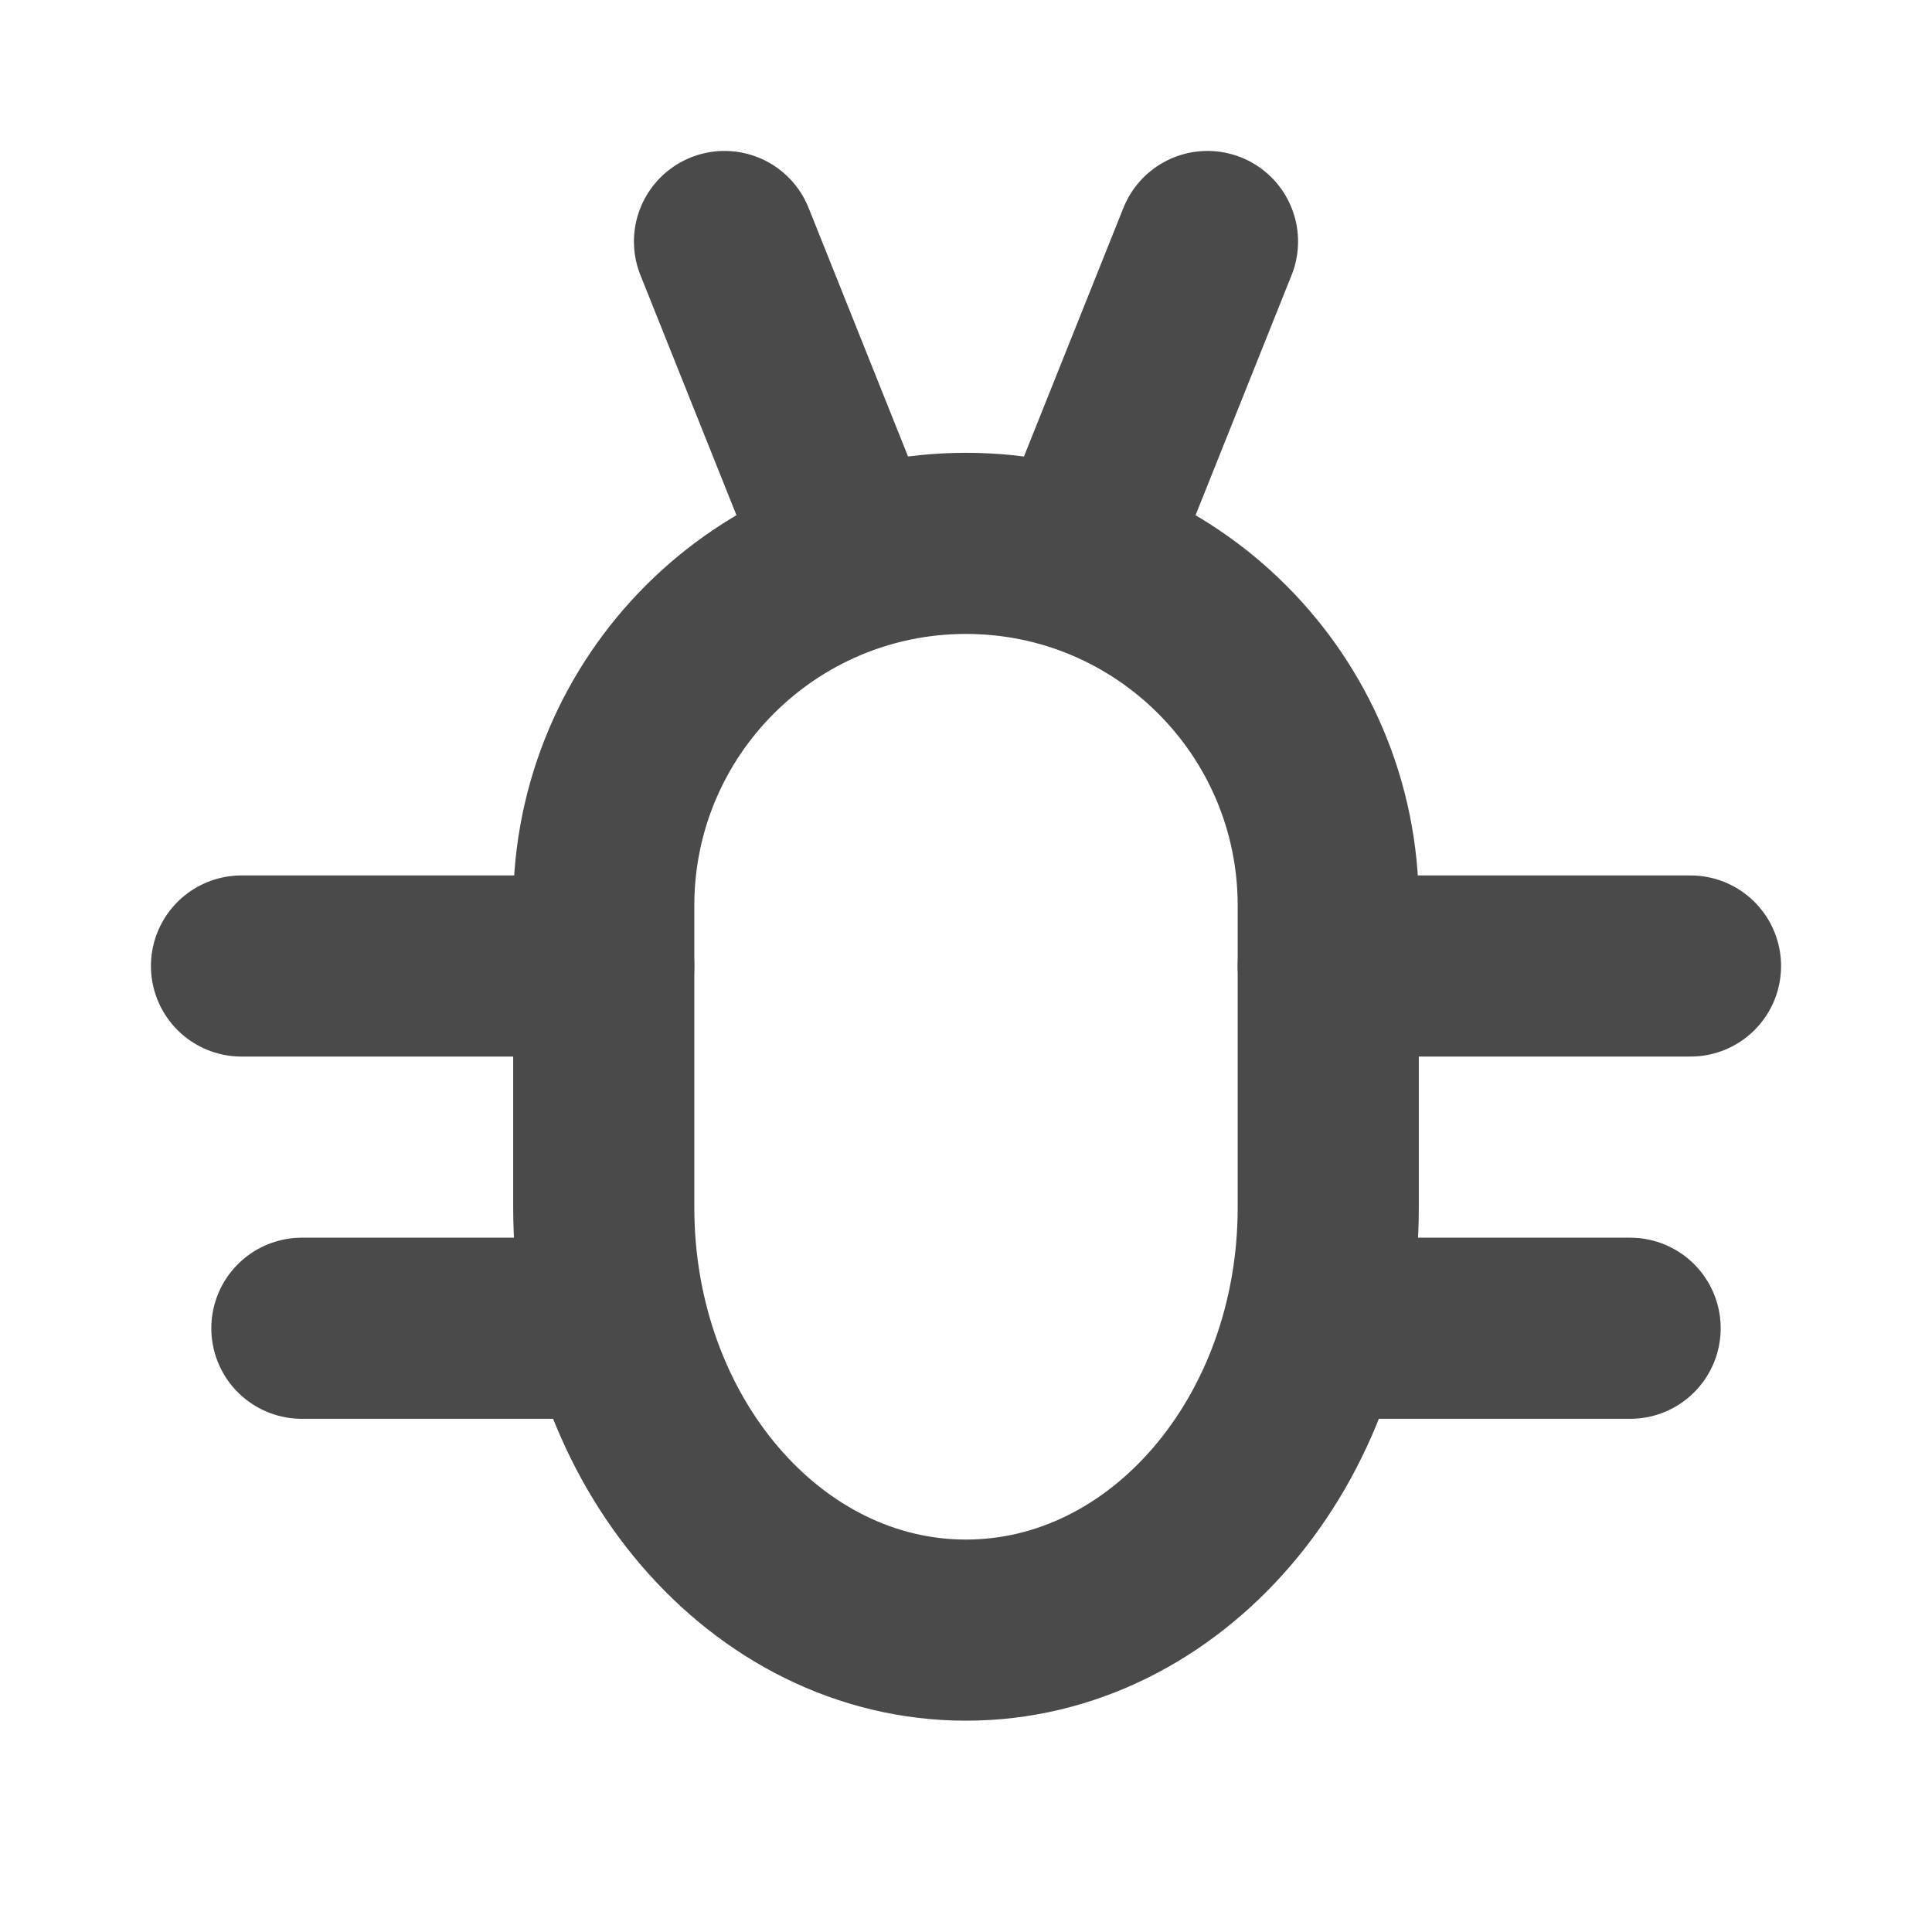
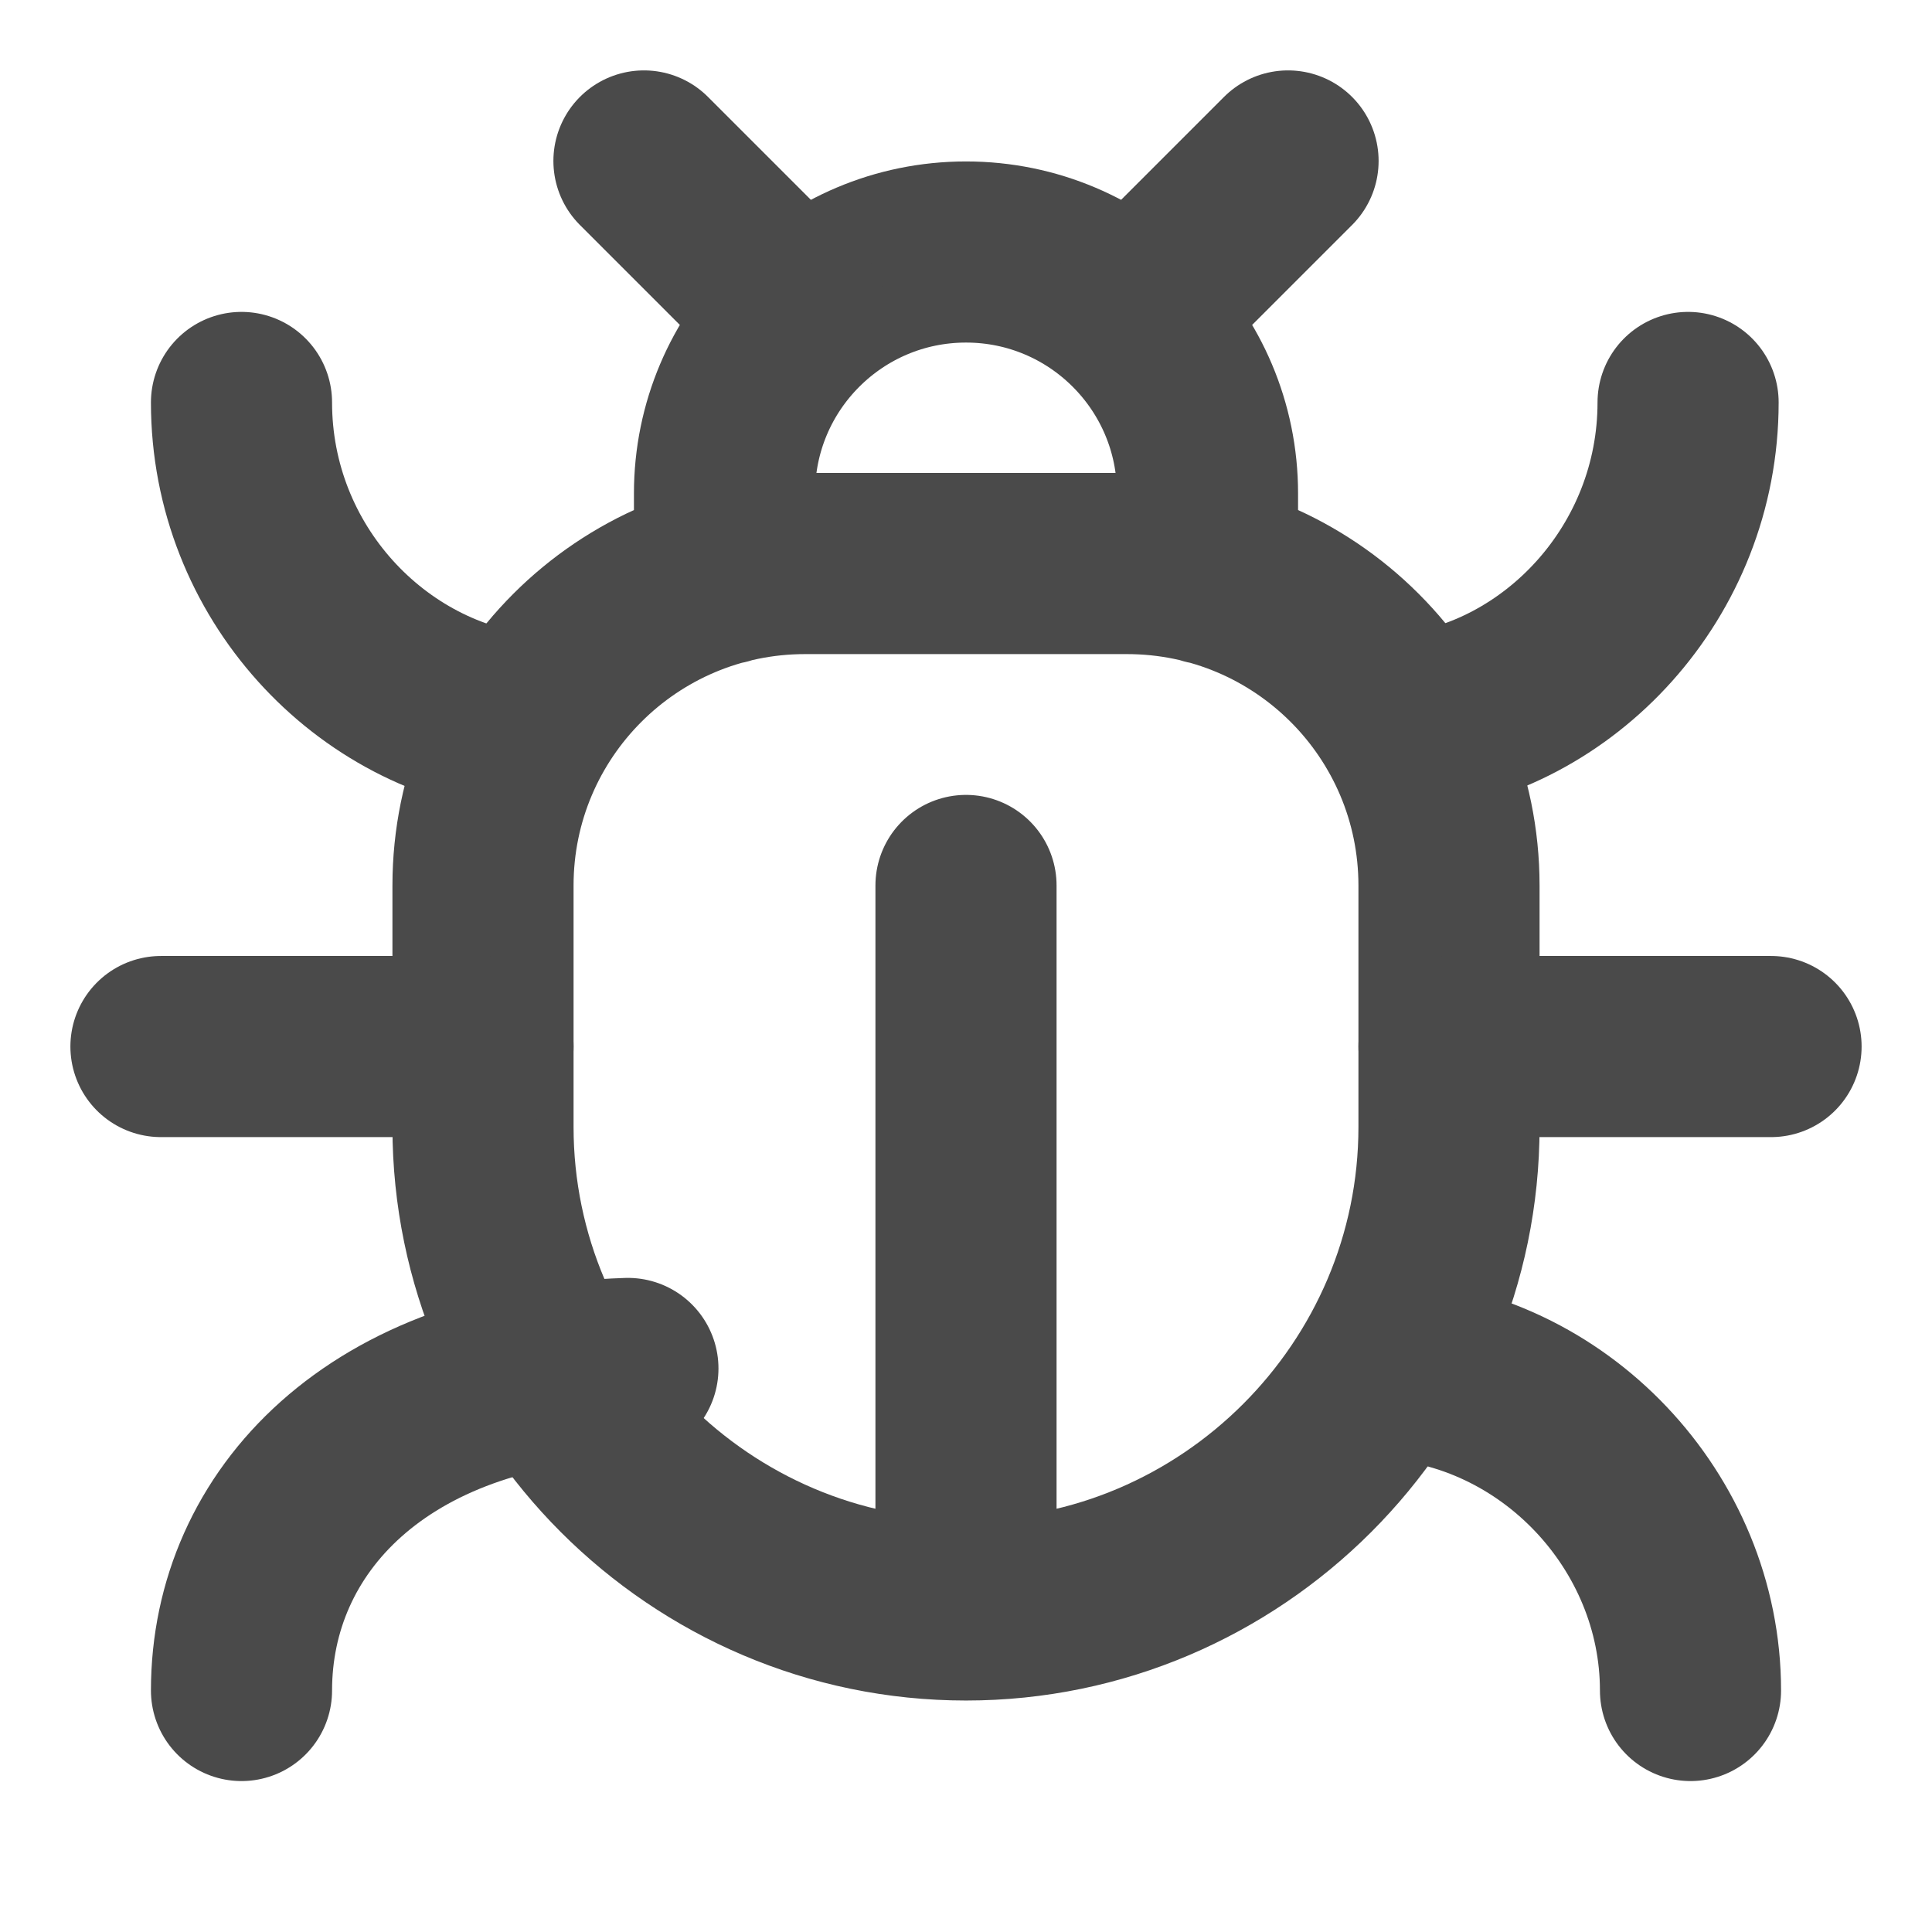
<svg xmlns="http://www.w3.org/2000/svg" preserveAspectRatio="none" overflow="visible" style="display: block;" width="16" height="16" viewBox="0 0 16 16" fill="none">
  <g id="system-bug">
-     <path id="Vector" d="M8 4.5C6.343 4.5 5 5.843 5 7.5V10C5 11.933 6.343 13.5 8 13.5C9.657 13.5 11 11.933 11 10V7.5C11 5.843 9.657 4.5 8 4.5Z" stroke="#4A4A4A" stroke-width="1.5" stroke-linecap="round" stroke-linejoin="round" />
-     <path id="Vector_2" d="M5 8H2M11 8H14M5 11H2.5M11 11H13.5M6 2L7 4.5M10 2L9 4.5" stroke="#4A4A4A" stroke-width="1.5" stroke-linecap="round" stroke-linejoin="round" />
+     <path id="Vector" d="M6 4.753V4.087A2 2 0 0 1 10 4.087V4.753M8 13.333C5.8 13.333 4 11.533 4 9.333V7.333A2.667 2.667 0 0 1 6.667 4.667H9.333A2.667 2.667 0 0 1 12 7.333V9.333C12 11.533 10.2 13.333 8 13.333ZM8 13.333V7.333" stroke="#4A4A4A" stroke-width="1.5" stroke-linecap="round" stroke-linejoin="round" />
+     <path id="Vector_2" d="M5.333 1.333L6.587 2.587M9.413 2.587L10.667 1.333M4.353 6C3.067 5.867 2 4.733 2 3.333M4 8.667H1.333M2 14C2 12.6 3.133 11.4 5.2 11.333M13.98 3.333C13.98 4.733 12.913 5.867 11.647 6M14.667 8.667H12M11.467 11.333C12.867 11.4 14 12.6 14 14" stroke="#4A4A4A" stroke-width="1.5" stroke-linecap="round" stroke-linejoin="round" />
  </g>
</svg>
